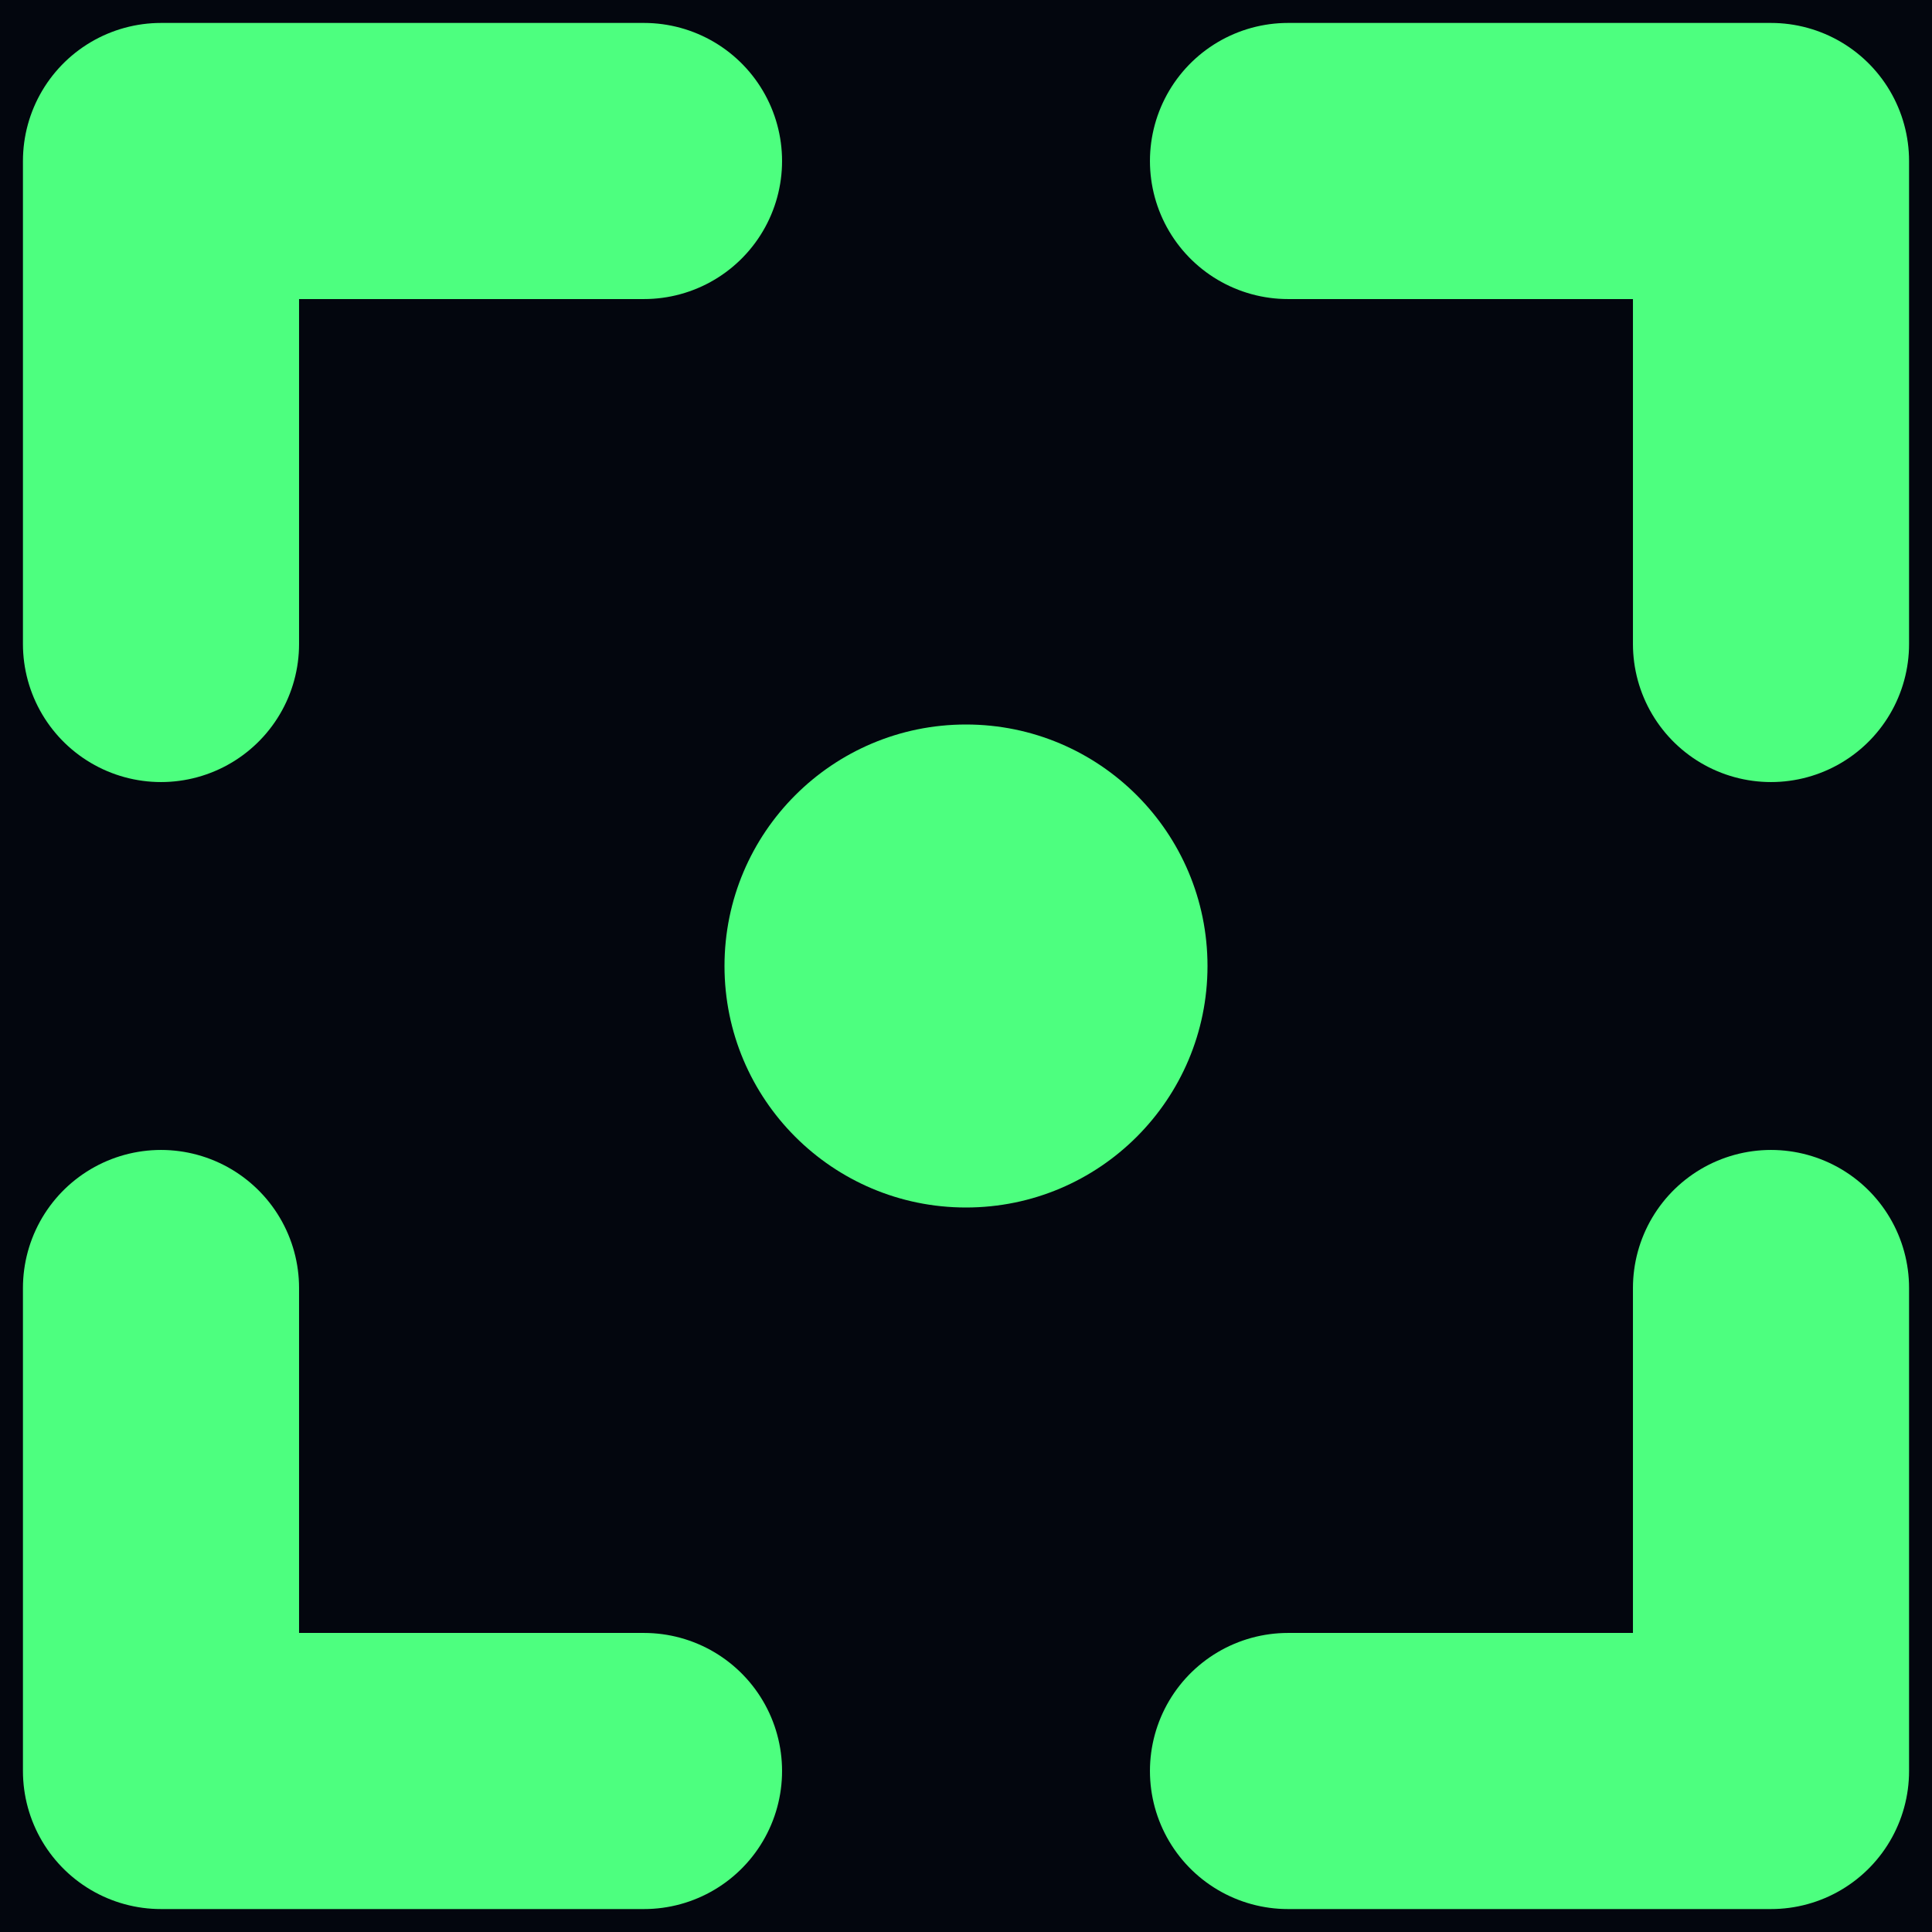
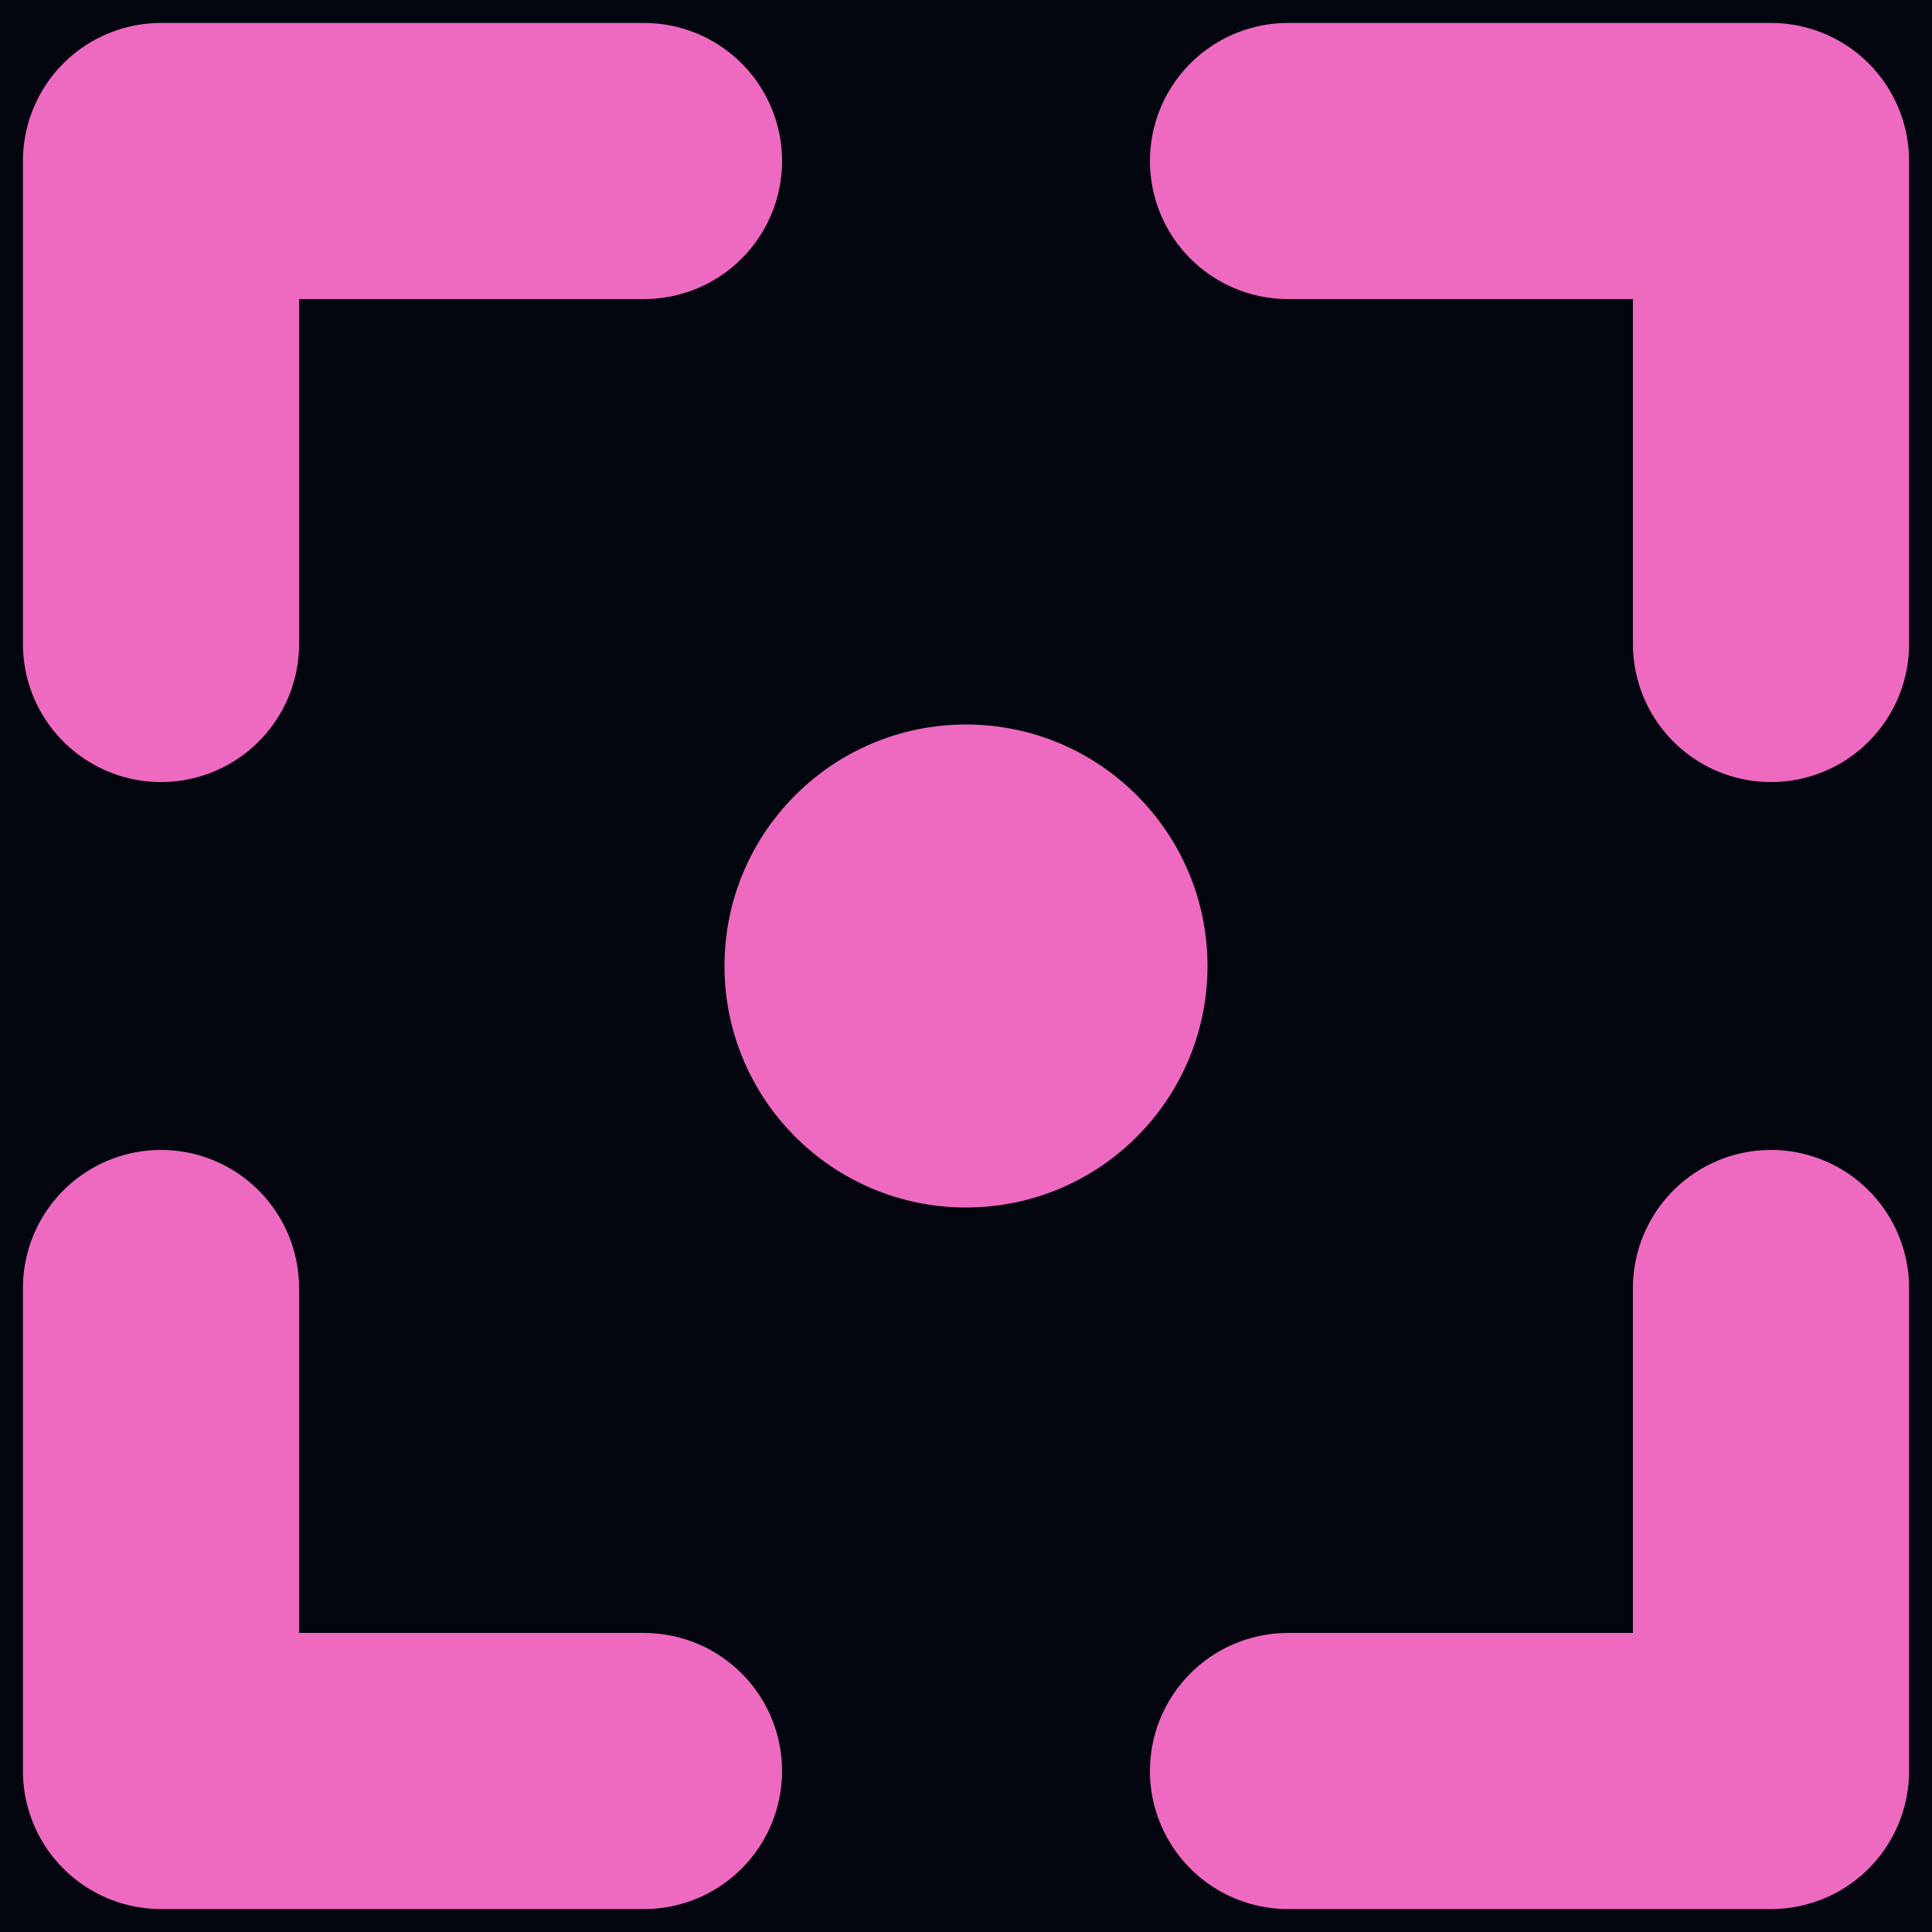
<svg xmlns="http://www.w3.org/2000/svg" viewBox="0 0 24 24">
  <rect width="24" height="24" fill="#03060E" />
-   <path d="M2 8V2h6M16 2h6v6M22 16v6h-6M8 22H2v-6" fill="none" stroke="#4DFF7F" stroke-width="3.43" stroke-linecap="round" stroke-linejoin="round" />
-   <circle cx="12" cy="12" r="3" fill="#4DFF7F" />
+   <path d="M2 8V2h6M16 2h6v6M22 16v6h-6M8 22H2v-6" fill="none" stroke="#EE69C0" stroke-width="3.43" stroke-linecap="round" stroke-linejoin="round" />
+   <circle cx="12" cy="12" r="3" fill="#EE69C0" />
</svg>
